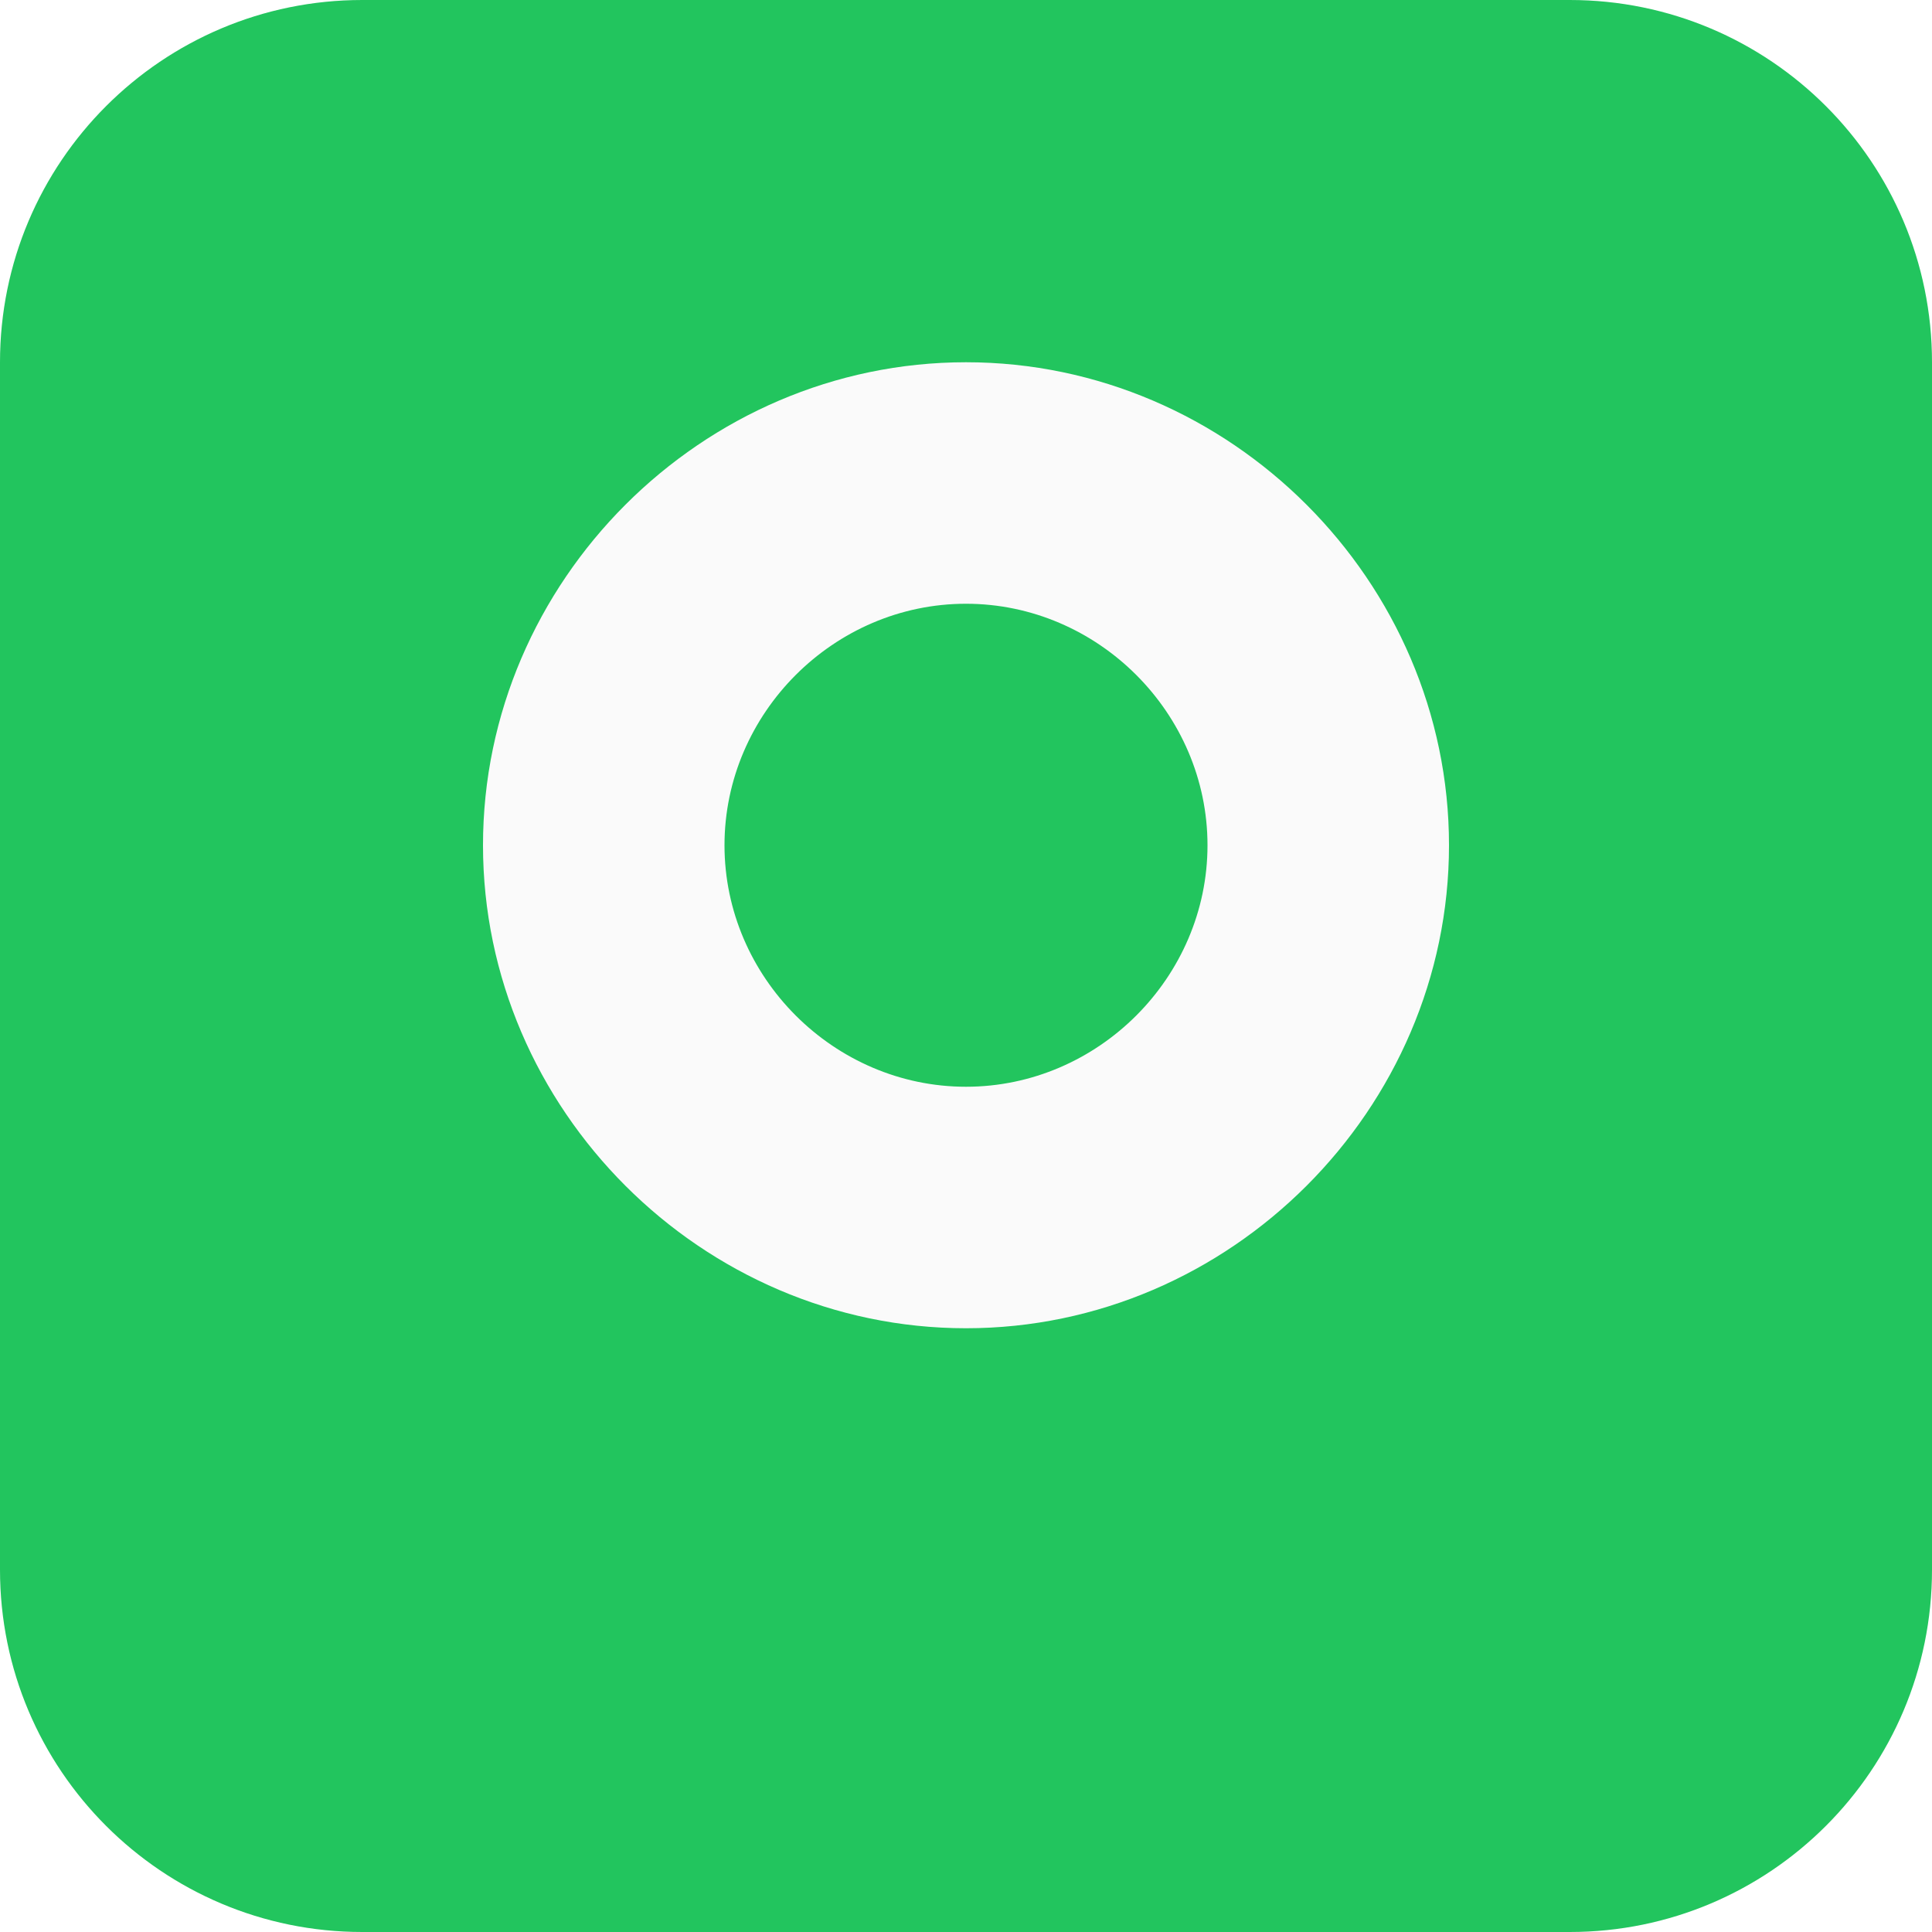
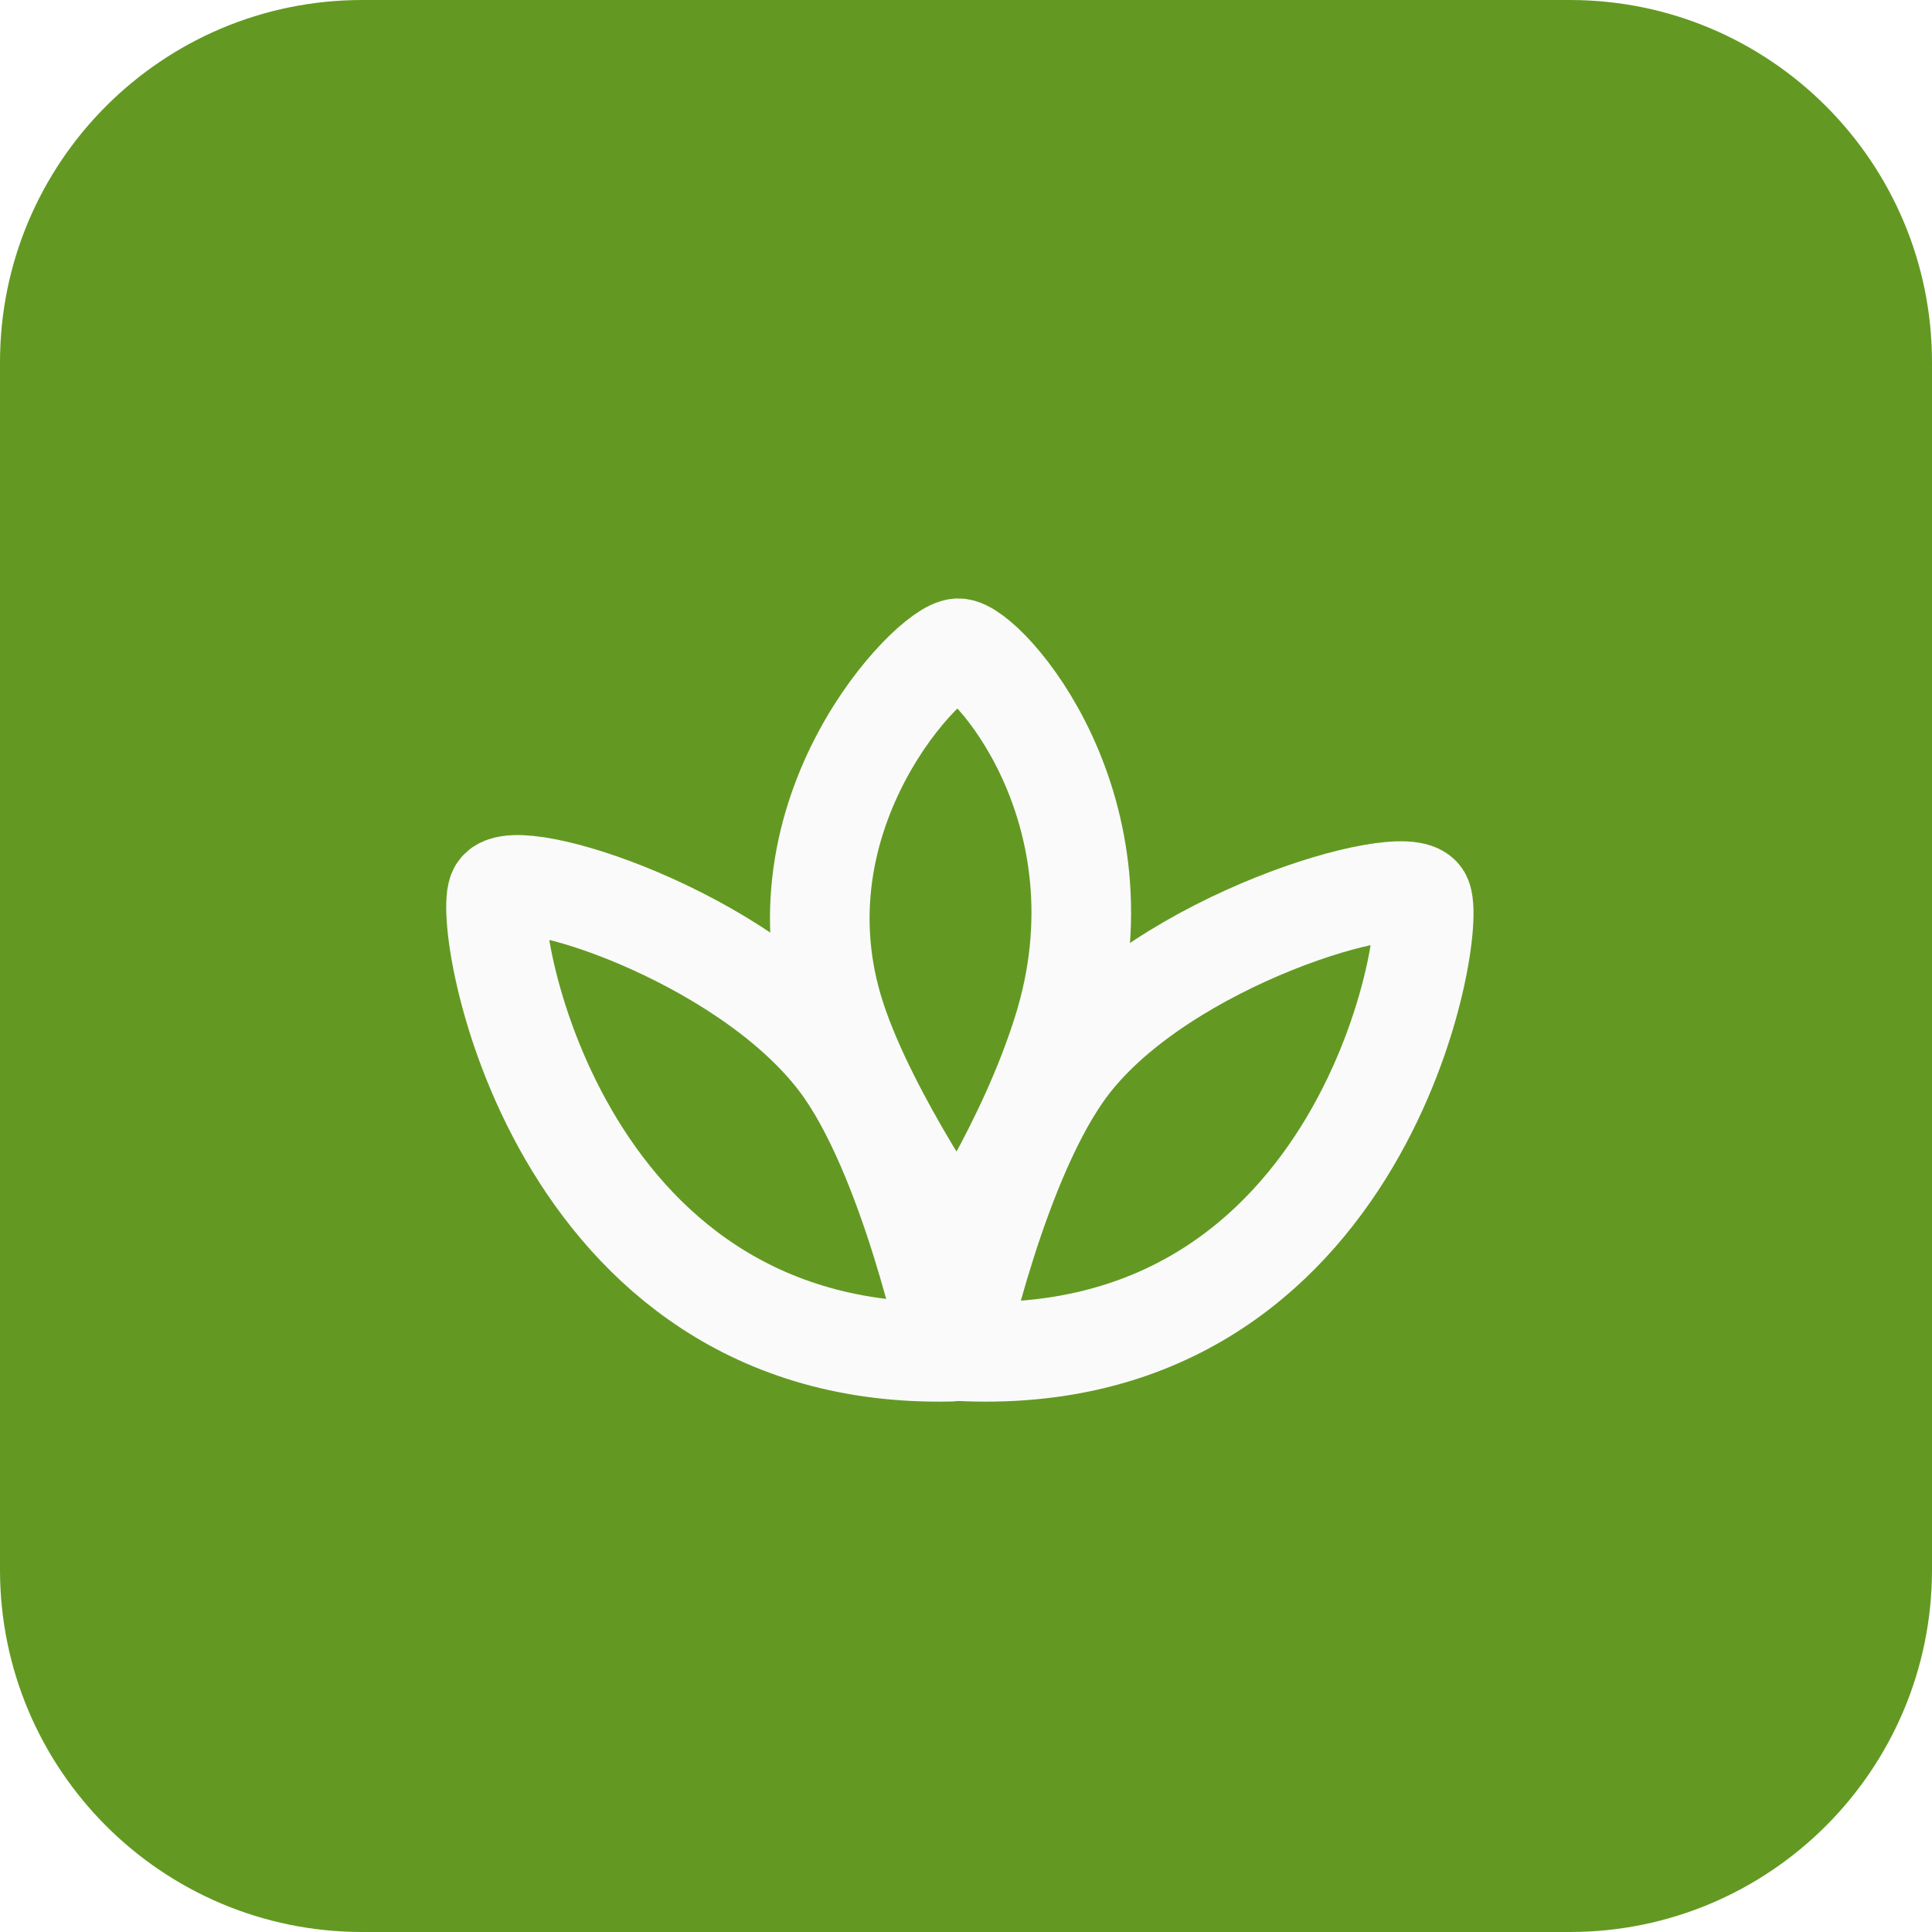
<svg xmlns="http://www.w3.org/2000/svg" viewBox="0 0 512 512">
-   <rect width="512" height="512" rx="96" fill="#22c55e" />
-   <path fill="#fafafa" d="M256 96c-70 0-128 58-128 128 0 70 58 128 128 128 70 0 128-58 128-128 0-70-58-128-128-128zm0 64c35 0 64 29 64 64s-29 64-64 64-64-29-64-64 29-64 64-64z" />
+   <rect width="512" height="512" rx="96" fill="#639922" />
+   <g transform="translate(110 152) scale(1.65)" fill="none" stroke="#fafafa" stroke-width="16" stroke-linecap="round" stroke-linejoin="round">
+     <path d="M13.399 50.902C10.524 55.217 22.025 126.417 86 124.979C86 124.979 79.35 93.076 68.029 78.231C52.673 58.094 16.274 46.587 13.399 50.902Z" />
+     <path d="M161.603 51.921C164.48 56.234 152.912 128.448 87 124.872C87 124.872 93.654 93.71 104.981 78.874C120.347 58.749 158.726 47.608 161.603 51.921Z" />
+     <path d="M87.243 12C82.877 12 56.801 38.508 67.597 71.463C72.901 87.653 87.243 108 87.243 108C87.243 108 98.23 91.847 103.977 73.612C115.268 37.791 91.608 12 87.243 12Z" />
+   </g>
</svg>
